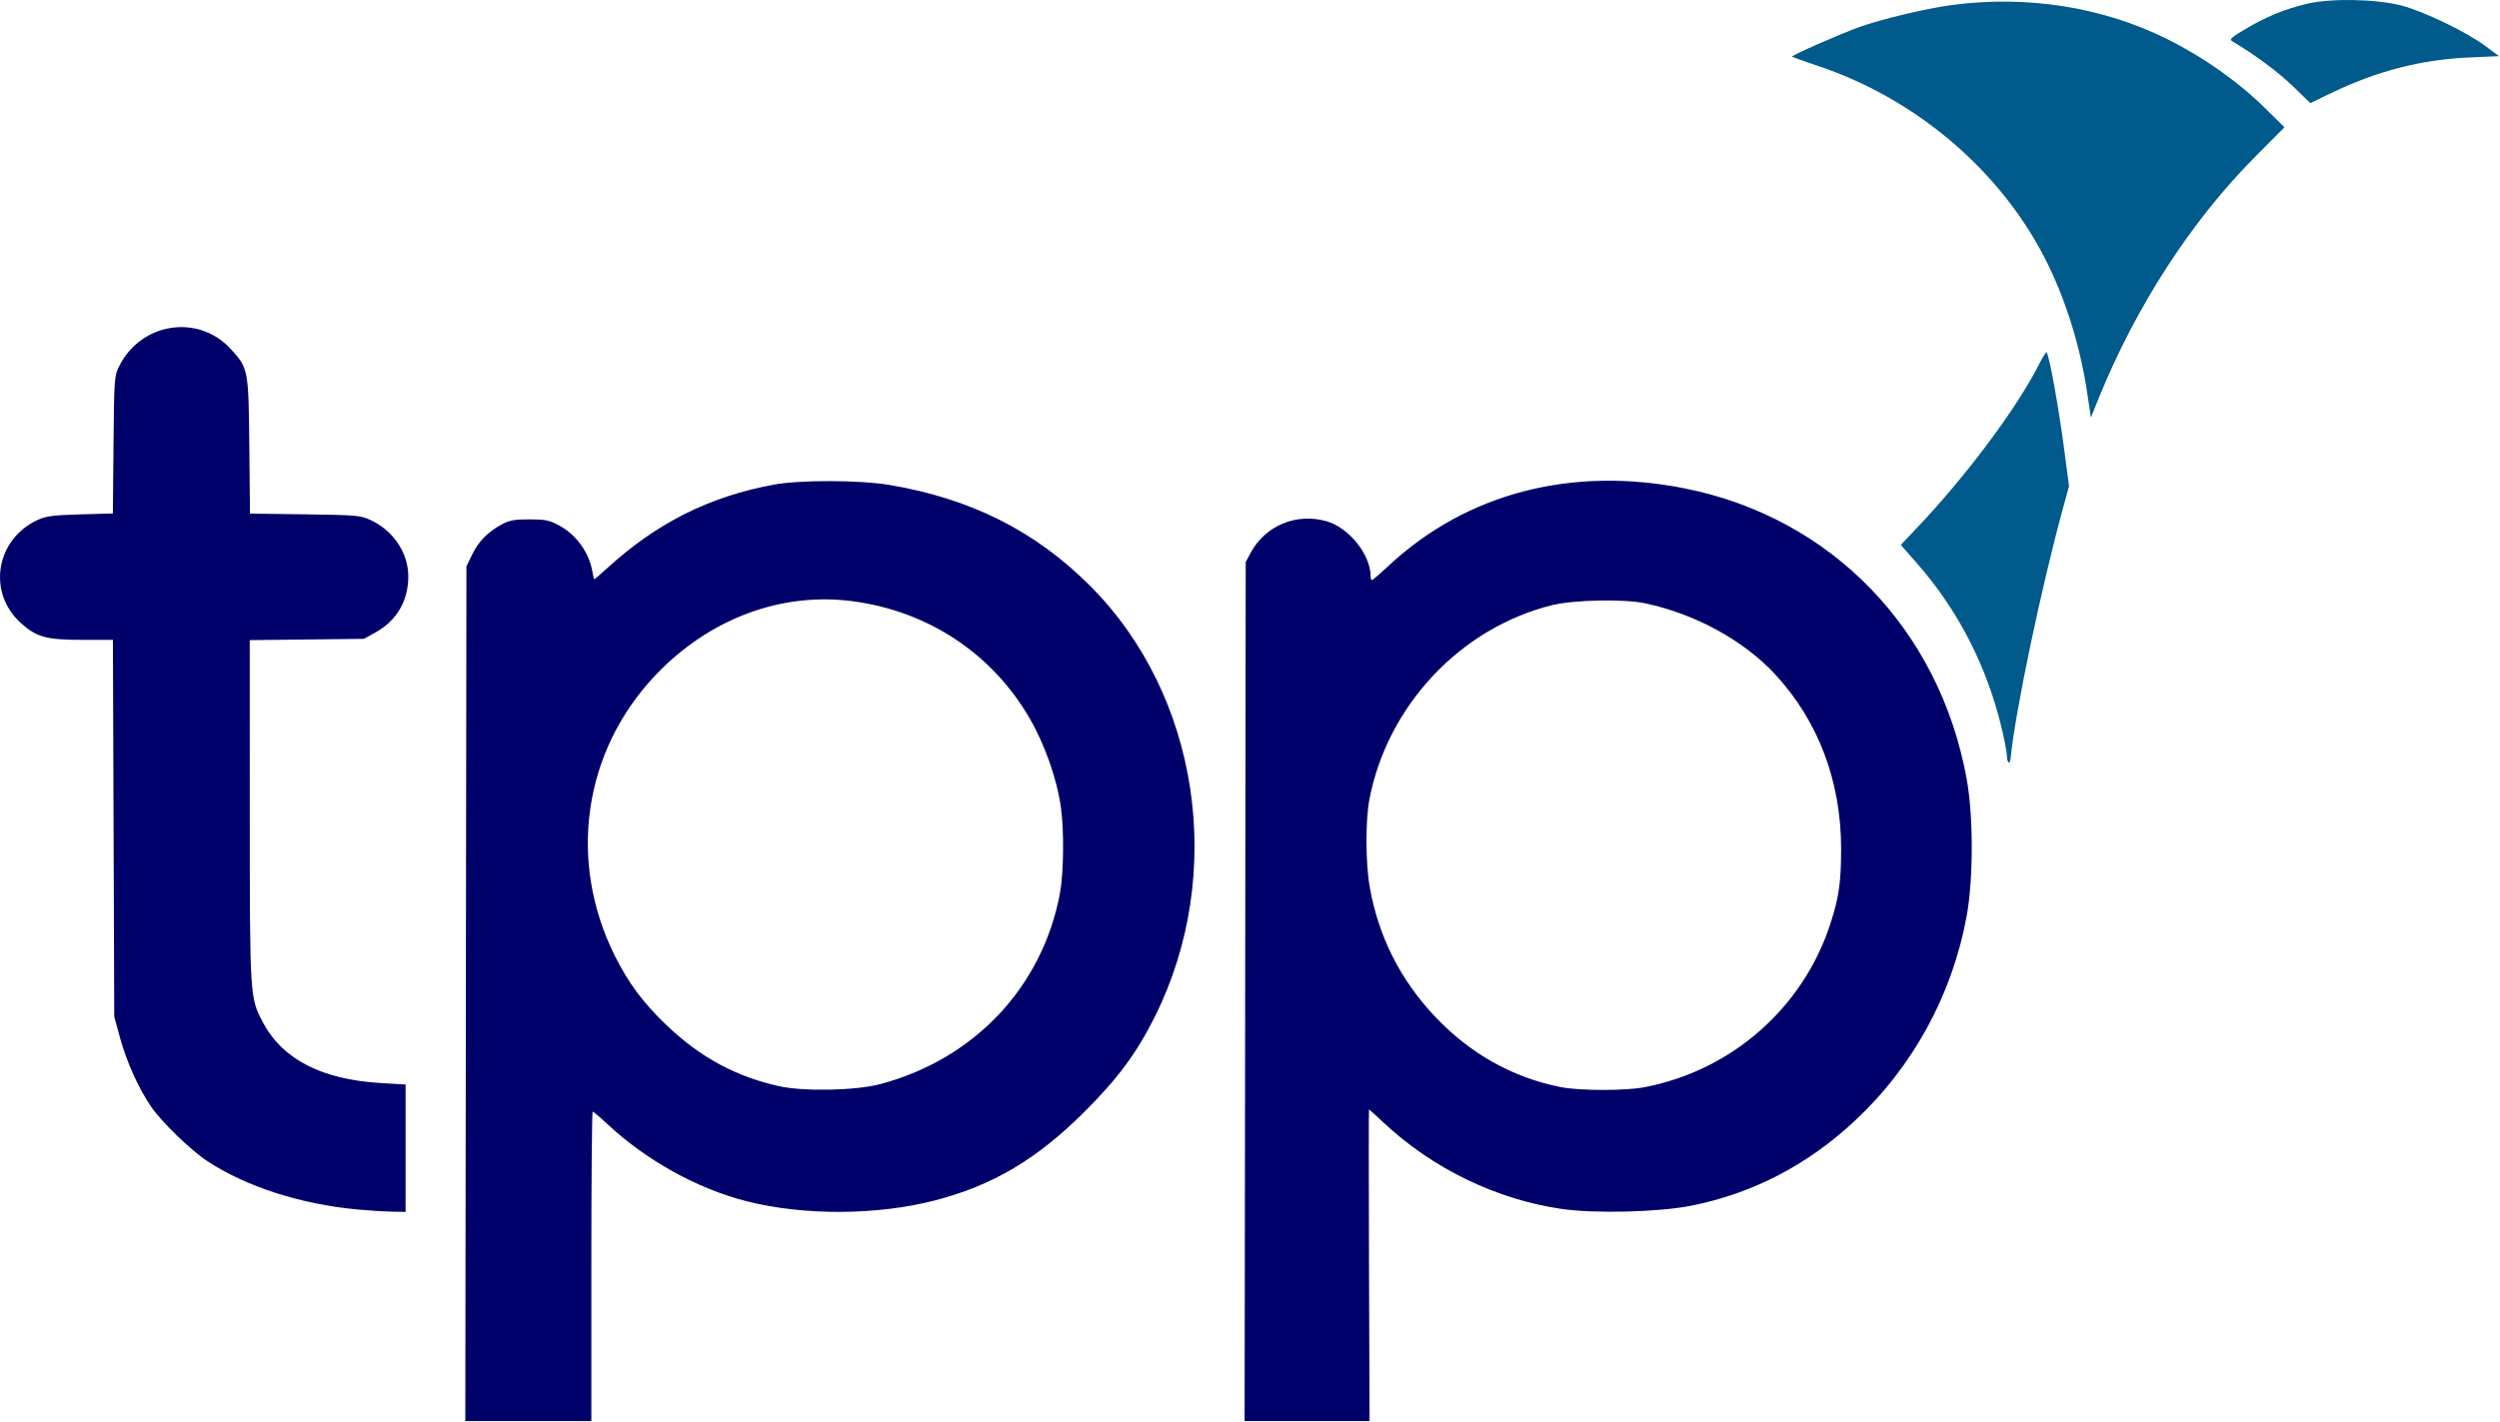
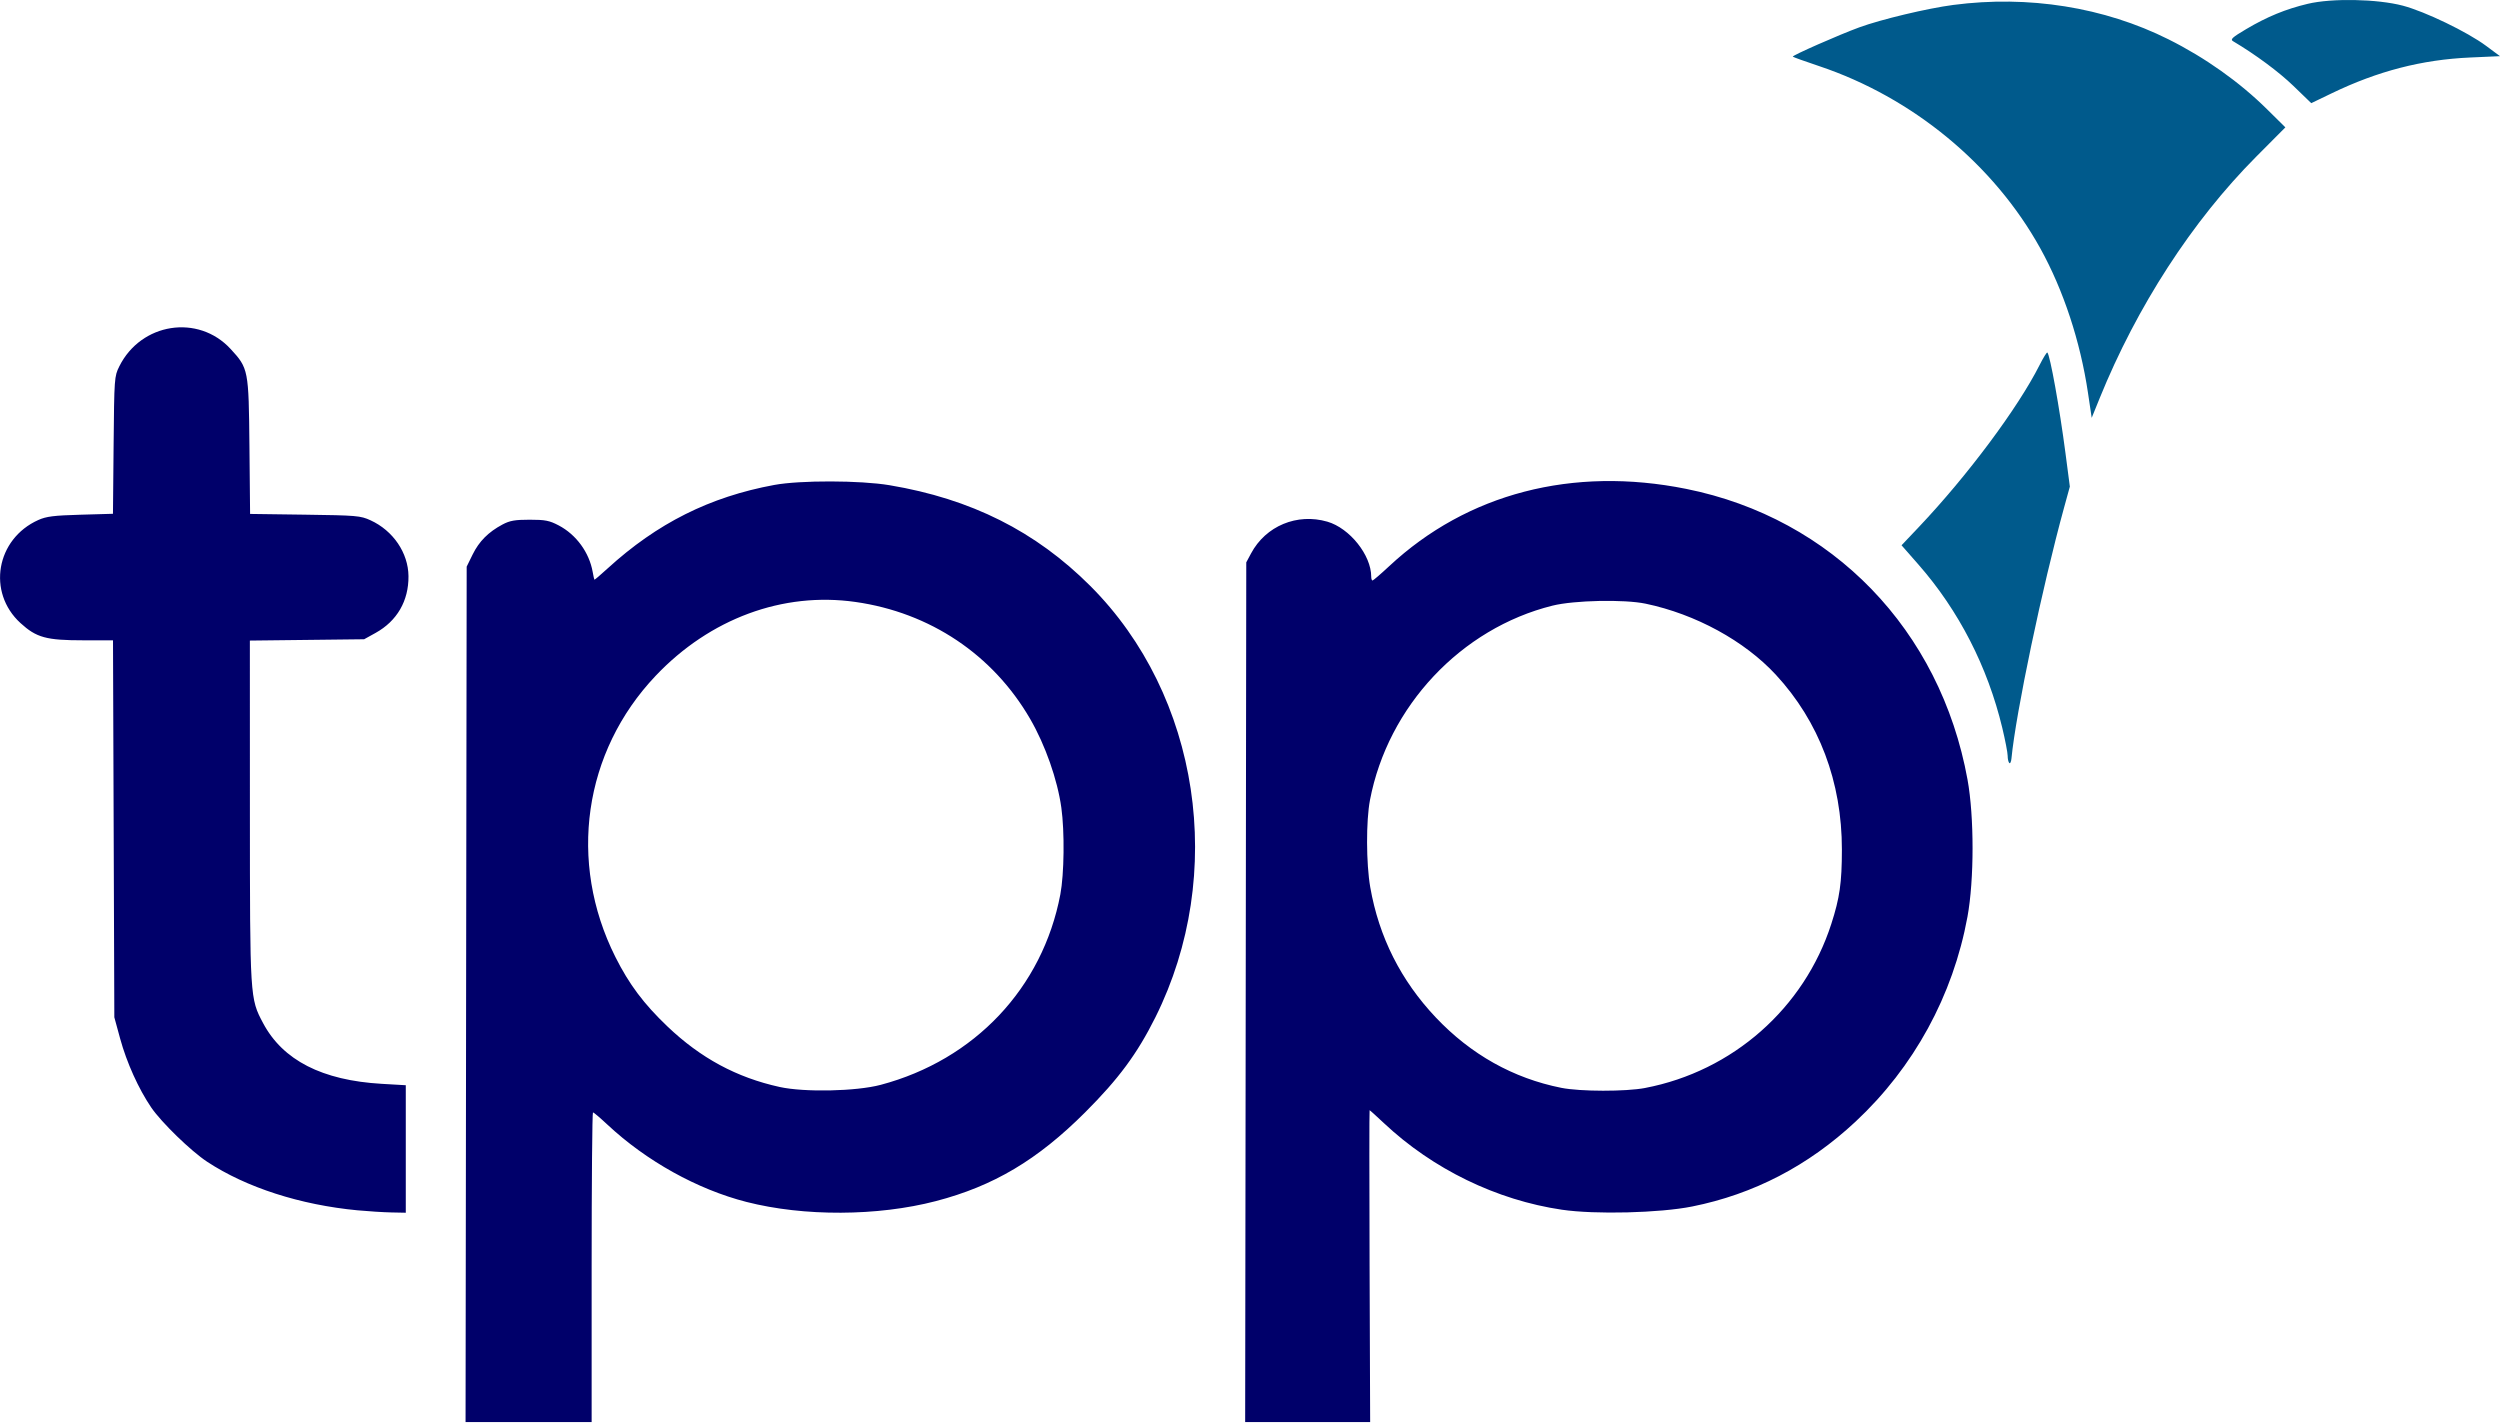
- <svg xmlns="http://www.w3.org/2000/svg" width="309.685mm" height="176.159mm" viewBox="0 0 309.685 176.159" version="1.1" id="svg8">
-   <defs id="defs2" />
-   <g id="layer1" transform="translate(487.6551,38.57029)">
-     <path style="fill:#6c5353;stroke-width:0.265" d="" id="path826" />
-     <path style="fill:#005a8c;fill-opacity:1;stroke-width:0.265" d="m -238.758,55.946 c -0.109,-0.111 -0.199,-0.509 -0.199,-0.885 -1.9e-4,-0.376 -0.3,-1.934 -0.666,-3.462 -1.817,-7.579 -5.391,-14.541 -10.391,-20.241 l -2.089,-2.381 2.142,-2.26 c 6.02,-6.354 12.265,-14.73 14.954,-20.058 0.466,-0.924 0.902,-1.626 0.968,-1.56 0.338,0.338 1.509,6.842 2.24,12.438 l 0.545,4.17 -0.708,2.577 c -2.719,9.901 -5.983,25.464 -6.525,31.111 -0.04,0.414 -0.162,0.662 -0.271,0.551 z m 9.752,-45.842 c -0.949,-6.387 -3.039,-12.725 -5.904,-17.904 -5.755,-10.403 -15.838,-18.709 -27.416,-22.586 -1.721,-0.576 -3.183,-1.101 -3.248,-1.166 -0.13,-0.13 5.709,-2.703 8.229,-3.626 2.705,-0.991 8.44,-2.359 11.648,-2.78 9.312,-1.221 18.69,0.277 26.656,4.257 4.555,2.276 8.804,5.291 12.226,8.675 l 2.259,2.233 -3.64,3.66 c -7.893,7.936 -14.763,18.541 -19.367,29.898 l -0.983,2.426 z m 25.455,-38.024 c -1.801,-1.742 -4.721,-3.906 -7.486,-5.546 -0.375,-0.222 -0.107,-0.469 1.625,-1.496 2.585,-1.533 4.899,-2.484 7.63,-3.135 2.989,-0.713 8.607,-0.605 11.774,0.228 2.752,0.724 7.994,3.254 10.319,4.98 l 1.72,1.277 -3.704,0.166 c -5.97,0.268 -11.418,1.675 -17.114,4.42 l -2.562,1.235 z" id="path839" />
-     <path id="path841" d="m -429.923,84.606 0.07,-52.983 0.738,-1.503 c 0.801,-1.632 1.953,-2.788 3.701,-3.717 0.906,-0.481 1.543,-0.594 3.366,-0.593 1.924,5.3e-4 2.443,0.103 3.596,0.707 2.17,1.139 3.783,3.349 4.209,5.765 0.088,0.502 0.184,0.935 0.213,0.961 0.029,0.027 0.767,-0.603 1.64,-1.4 6.13,-5.595 12.657,-8.865 20.638,-10.339 3.215,-0.594 10.654,-0.577 14.287,0.033 10.099,1.695 18.08,5.699 24.861,12.475 13.574,13.564 16.914,35.694 8.065,53.438 -2.249,4.51 -4.557,7.632 -8.708,11.779 -5.895,5.889 -11.341,9.126 -18.492,10.991 -7.206,1.879 -16.347,1.918 -23.453,0.101 -6.087,-1.557 -12.409,-5.071 -17.226,-9.576 -0.895,-0.837 -1.701,-1.521 -1.791,-1.521 -0.091,0 -0.165,8.632 -0.165,19.182 v 19.182 h -7.809 -7.809 z m 51.358,11.21 c 11.645,-3.097 20.056,-12.013 22.252,-23.588 0.479,-2.523 0.539,-7.762 0.125,-10.744 -0.484,-3.483 -1.992,-7.771 -3.868,-11.006 -4.617,-7.959 -12.401,-13.167 -21.642,-14.481 -8.988,-1.278 -18.02,2.059 -24.74,9.142 -8.948,9.431 -10.902,23.056 -4.994,34.837 1.698,3.385 3.516,5.813 6.45,8.608 4.113,3.92 8.568,6.323 13.892,7.495 3.087,0.679 9.487,0.545 12.526,-0.264 z m 45.216,-11.475 0.069,-53.247 0.593,-1.11 c 1.819,-3.404 5.707,-5.02 9.454,-3.931 2.764,0.804 5.431,4.146 5.431,6.808 0,0.265 0.072,0.481 0.16,0.481 0.088,0 1.023,-0.804 2.077,-1.786 9.663,-9.002 22.711,-12.394 36.788,-9.564 18.099,3.639 31.473,17.462 34.843,36.013 0.835,4.595 0.831,12.418 -0.007,16.991 -1.79,9.762 -6.645,18.646 -13.873,25.385 -5.874,5.478 -12.62,8.98 -20.231,10.505 -4.03,0.807 -12.016,1.005 -16.136,0.399 -8.082,-1.188 -15.988,-5.031 -22.032,-10.712 -0.945,-0.888 -1.75,-1.615 -1.789,-1.615 -0.039,0 -0.04,8.692 -0.002,19.315 l 0.07,19.315 -7.742,-3e-5 -7.742,-3e-5 z m 49.48,11.861 c 10.842,-2.074 19.695,-9.876 23.062,-20.323 1.042,-3.231 1.306,-5.087 1.31,-9.199 0.008,-8.392 -2.82,-15.876 -8.192,-21.678 -3.881,-4.192 -9.933,-7.494 -16.114,-8.79 -2.652,-0.556 -8.857,-0.427 -11.54,0.241 -11.335,2.821 -20.39,12.462 -22.612,24.076 -0.495,2.587 -0.478,7.875 0.034,10.812 1.073,6.153 3.794,11.558 8.121,16.129 4.34,4.585 9.586,7.526 15.546,8.715 2.35,0.469 7.974,0.478 10.385,0.017 z m -159.477,15.16 c -7.123,-0.674 -13.804,-2.829 -18.653,-6.019 -2.006,-1.319 -5.673,-4.879 -6.93,-6.727 -1.567,-2.304 -3.038,-5.563 -3.846,-8.521 l -0.722,-2.646 -0.082,-23.349 -0.082,-23.349 h -3.645 c -4.628,0 -5.838,-0.331 -7.814,-2.136 -4.168,-3.809 -3.025,-10.419 2.207,-12.768 0.992,-0.445 1.913,-0.561 5.226,-0.655 l 4.021,-0.115 0.08,-8.501 c 0.078,-8.316 0.093,-8.528 0.702,-9.754 2.687,-5.407 9.776,-6.518 13.792,-2.161 2.211,2.399 2.243,2.564 2.333,12.056 l 0.08,8.378 6.799,0.092 c 6.418,0.087 6.874,0.126 8.122,0.697 2.802,1.282 4.673,4.036 4.7,6.916 0.029,3.063 -1.419,5.562 -4.076,7.034 l -1.418,0.785 -7.078,0.082 -7.078,0.082 0.005,21.085 c 0.005,23.251 0.004,23.239 1.636,26.308 2.445,4.597 7.313,7.087 14.697,7.516 l 2.977,0.173 v 7.897 7.897 l -1.786,-0.036 c -0.982,-0.02 -2.857,-0.137 -4.167,-0.261 z" style="fill:#00006a;fill-opacity:1;stroke-width:0.265" />
+ <svg xmlns="http://www.w3.org/2000/svg" width="309.69mm" height="176.16mm" version="1.1" viewBox="0 0 309.69 176.16">
+   <g transform="translate(487.66 38.57)" stroke-width=".265">
+     <path d="m-238.76 55.946c-0.109-0.111-0.199-0.509-0.199-0.885s-0.3-1.934-0.666-3.462c-1.817-7.579-5.391-14.541-10.391-20.241l-2.089-2.381 2.142-2.26c6.02-6.354 12.265-14.73 14.954-20.058 0.466-0.924 0.902-1.626 0.968-1.56 0.338 0.338 1.509 6.842 2.24 12.438l0.545 4.17-0.708 2.577c-2.719 9.901-5.983 25.464-6.525 31.111-0.04 0.414-0.162 0.662-0.271 0.551zm9.752-45.842c-0.949-6.387-3.039-12.725-5.904-17.904-5.755-10.403-15.838-18.709-27.416-22.586-1.721-0.576-3.183-1.101-3.248-1.166-0.13-0.13 5.71-2.703 8.229-3.626 2.705-0.991 8.44-2.359 11.648-2.78 9.312-1.221 18.69 0.277 26.656 4.257 4.555 2.276 8.804 5.291 12.226 8.675l2.259 2.233-3.64 3.66c-7.893 7.936-14.763 18.541-19.367 29.898l-0.983 2.426zm25.455-38.024c-1.801-1.742-4.721-3.906-7.486-5.546-0.375-0.222-0.107-0.469 1.625-1.496 2.585-1.533 4.899-2.484 7.63-3.135 2.989-0.713 8.607-0.605 11.774 0.228 2.752 0.724 7.994 3.253 10.319 4.98l1.72 1.277-3.704 0.166c-5.97 0.268-11.418 1.675-17.114 4.42l-2.562 1.235z" fill="#005a8c" />
+     <path d="m-429.92 84.606 0.07-52.983 0.738-1.503c0.801-1.632 1.953-2.788 3.701-3.717 0.906-0.481 1.543-0.594 3.366-0.593 1.924 5.3e-4 2.443 0.103 3.596 0.707 2.17 1.139 3.783 3.349 4.209 5.765 0.088 0.502 0.184 0.935 0.213 0.961 0.029 0.027 0.767-0.603 1.64-1.4 6.13-5.595 12.657-8.865 20.638-10.339 3.215-0.594 10.654-0.577 14.288 0.033 10.099 1.694 18.08 5.699 24.861 12.475 13.574 13.564 16.914 35.694 8.065 53.438-2.249 4.51-4.557 7.632-8.708 11.779-5.895 5.889-11.341 9.127-18.492 10.991-7.206 1.879-16.347 1.919-23.453 0.101-6.087-1.557-12.409-5.071-17.226-9.576-0.895-0.837-1.701-1.521-1.791-1.521s-0.165 8.632-0.165 19.182v19.182h-15.618zm51.358 11.21c11.645-3.097 20.056-12.013 22.252-23.588 0.479-2.523 0.539-7.762 0.125-10.744-0.484-3.483-1.992-7.771-3.868-11.006-4.617-7.959-12.401-13.167-21.642-14.481-8.988-1.278-18.02 2.059-24.74 9.142-8.948 9.431-10.902 23.056-4.994 34.837 1.698 3.385 3.516 5.812 6.45 8.608 4.113 3.92 8.568 6.323 13.892 7.495 3.087 0.679 9.487 0.545 12.526-0.264zm45.216-11.475 0.069-53.247 0.593-1.11c1.819-3.404 5.707-5.02 9.454-3.931 2.764 0.804 5.431 4.146 5.431 6.808 0 0.265 0.072 0.481 0.16 0.481 0.088 0 1.023-0.804 2.077-1.786 9.663-9.002 22.711-12.394 36.788-9.564 18.099 3.639 31.473 17.462 34.843 36.013 0.835 4.595 0.831 12.418-7e-3 16.991-1.79 9.762-6.645 18.646-13.873 25.385-5.874 5.478-12.62 8.98-20.231 10.505-4.03 0.807-12.016 1.005-16.136 0.399-8.082-1.188-15.988-5.032-22.032-10.712-0.945-0.888-1.75-1.615-1.789-1.615-0.039 0-0.04 8.692-2e-3 19.315l0.07 19.315-15.483-6e-5zm49.48 11.861c10.842-2.075 19.695-9.876 23.062-20.323 1.042-3.231 1.306-5.087 1.31-9.198 8e-3 -8.392-2.82-15.876-8.192-21.678-3.881-4.192-9.933-7.494-16.114-8.79-2.652-0.556-8.857-0.427-11.54 0.241-11.335 2.821-20.39 12.462-22.612 24.076-0.495 2.587-0.478 7.875 0.034 10.812 1.073 6.153 3.794 11.558 8.121 16.129 4.34 4.585 9.586 7.526 15.546 8.716 2.35 0.469 7.974 0.478 10.385 0.017zm-159.48 15.16c-7.123-0.674-13.804-2.829-18.653-6.019-2.006-1.319-5.673-4.879-6.93-6.727-1.567-2.304-3.038-5.563-3.846-8.521l-0.722-2.646-0.165-46.699h-3.645c-4.628 0-5.838-0.331-7.814-2.136-4.168-3.809-3.025-10.419 2.207-12.768 0.992-0.445 1.913-0.561 5.226-0.655l4.021-0.115 0.08-8.501c0.078-8.316 0.093-8.528 0.702-9.754 2.687-5.407 9.776-6.518 13.792-2.161 2.211 2.399 2.243 2.564 2.333 12.056l0.08 8.378 6.799 0.092c6.418 0.087 6.874 0.126 8.122 0.697 2.802 1.282 4.673 4.036 4.7 6.916 0.029 3.063-1.419 5.562-4.076 7.034l-1.418 0.785-14.155 0.164 5e-3 21.085c5e-3 23.251 4e-3 23.239 1.636 26.308 2.445 4.597 7.313 7.087 14.697 7.516l2.977 0.173v15.794l-1.786-0.036c-0.982-0.02-2.857-0.137-4.167-0.261z" fill="#00006a" />
  </g>
</svg>
